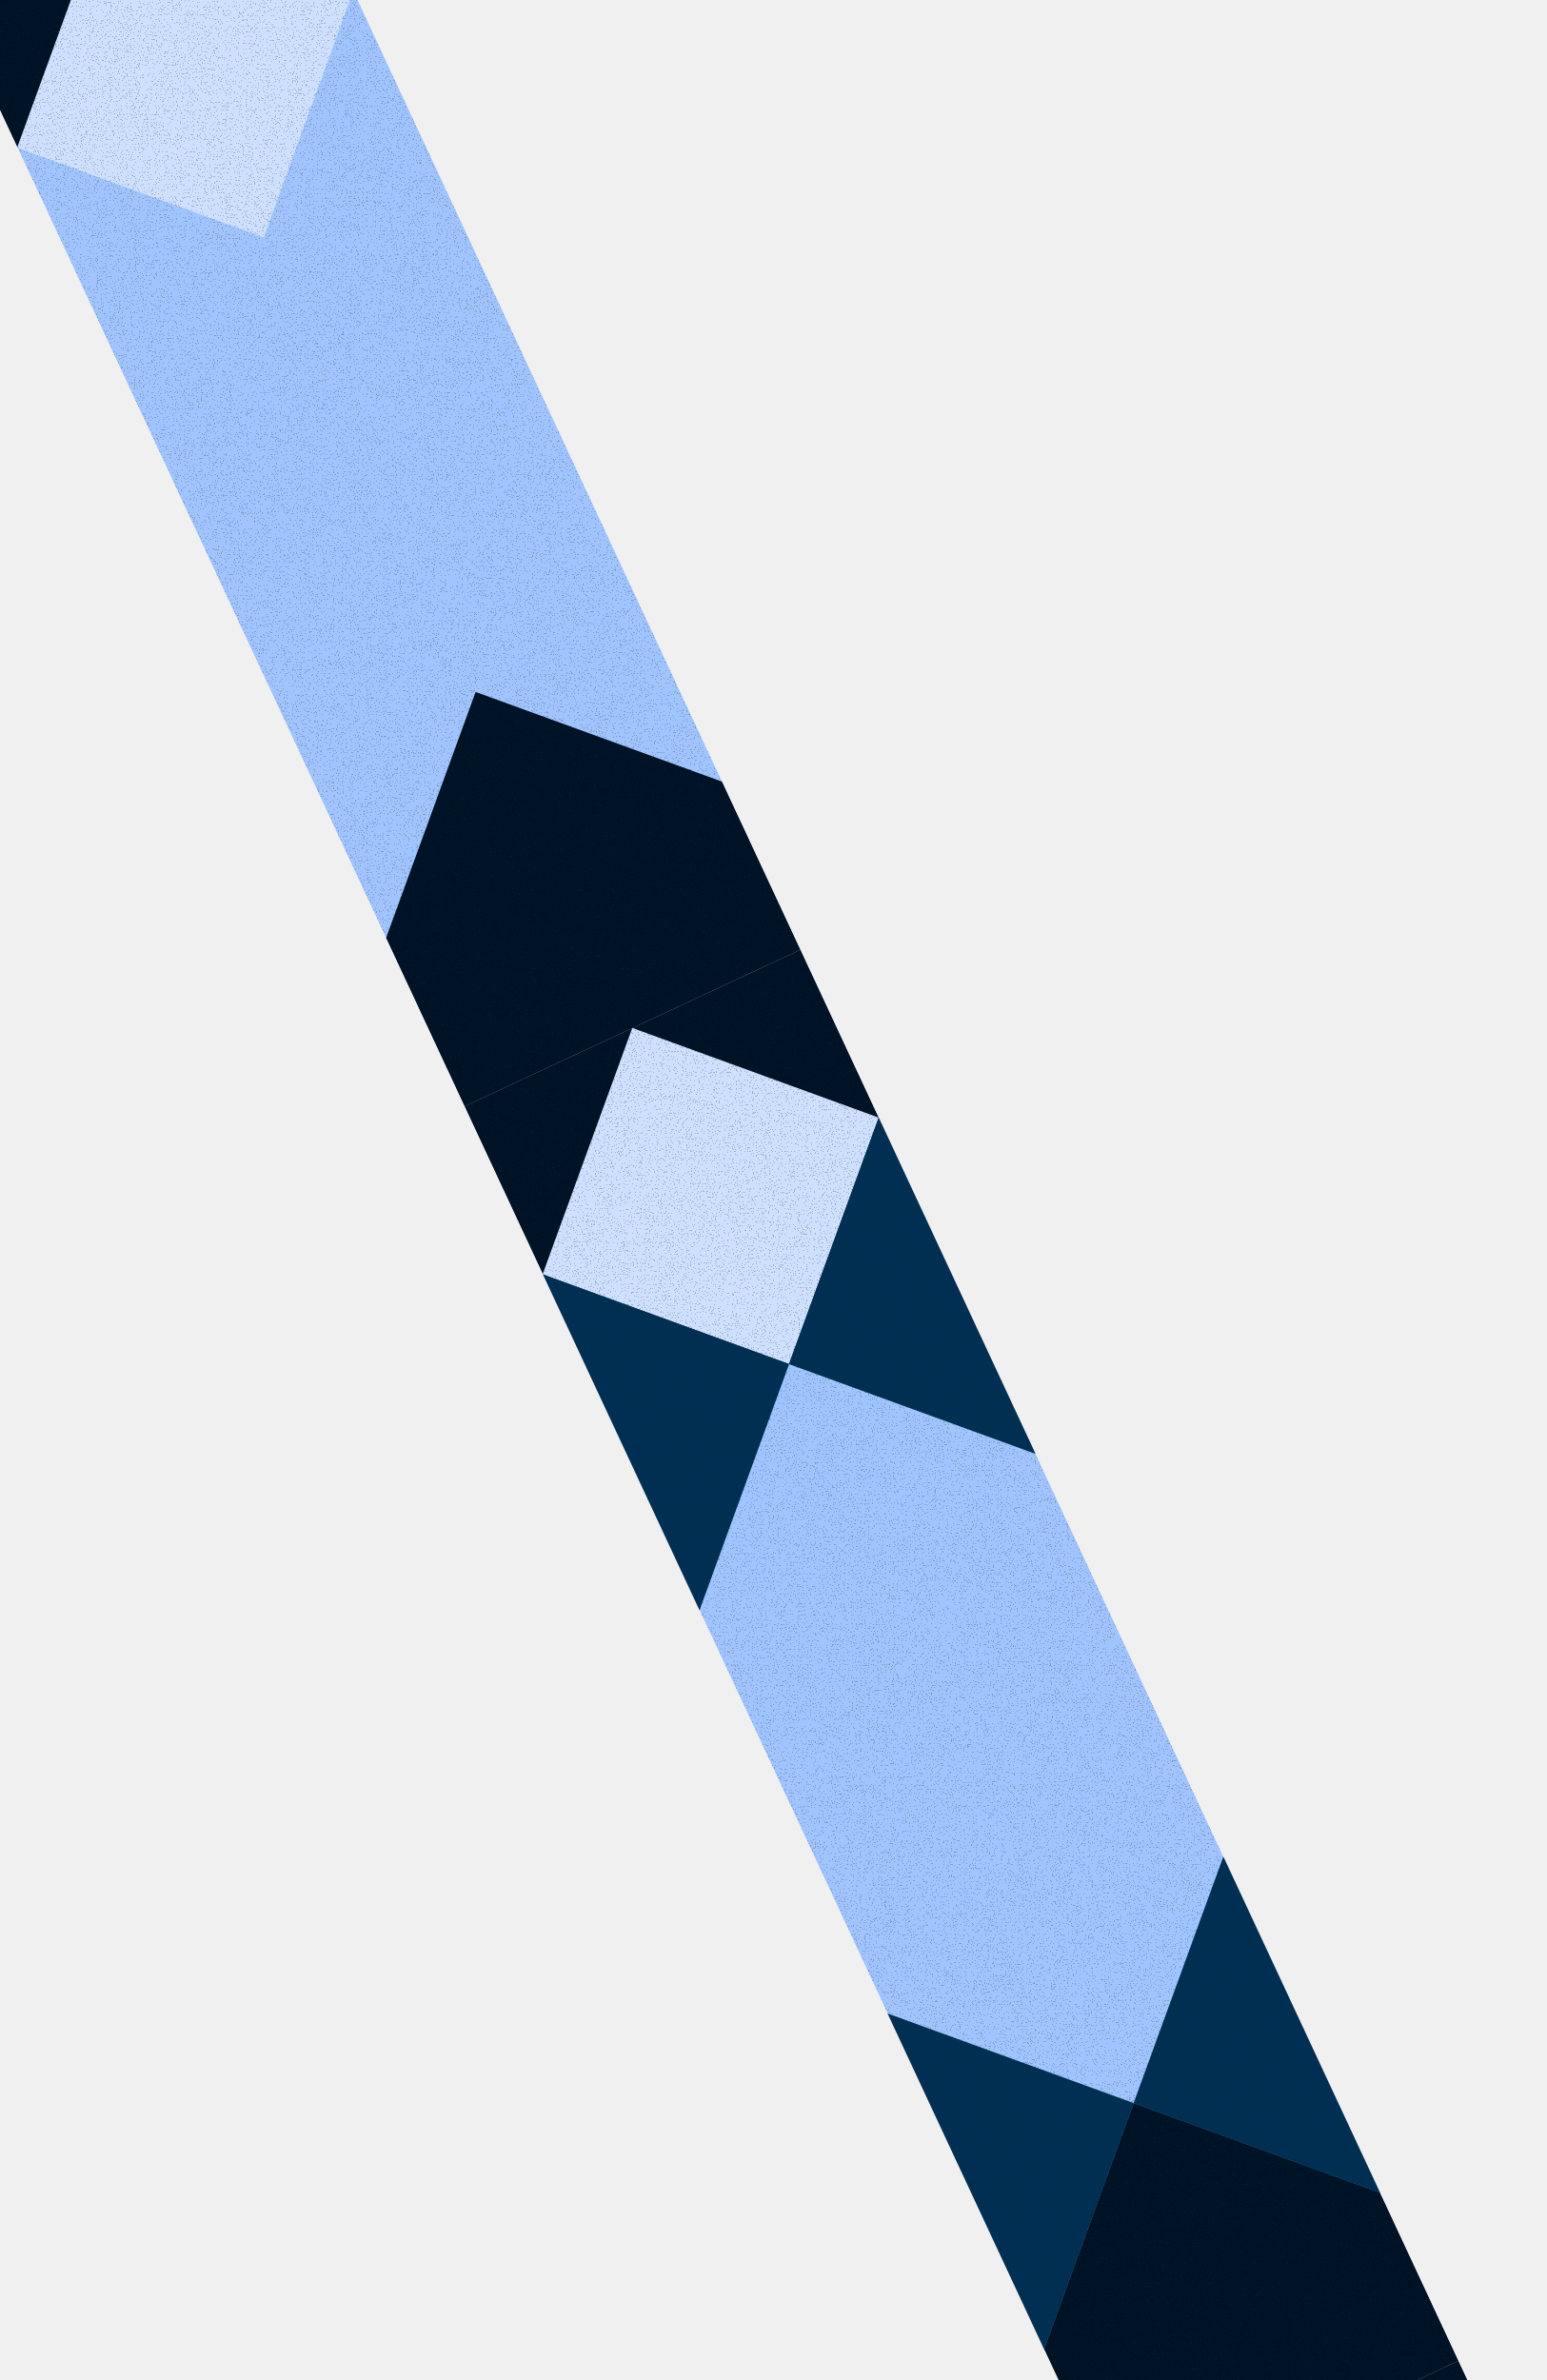
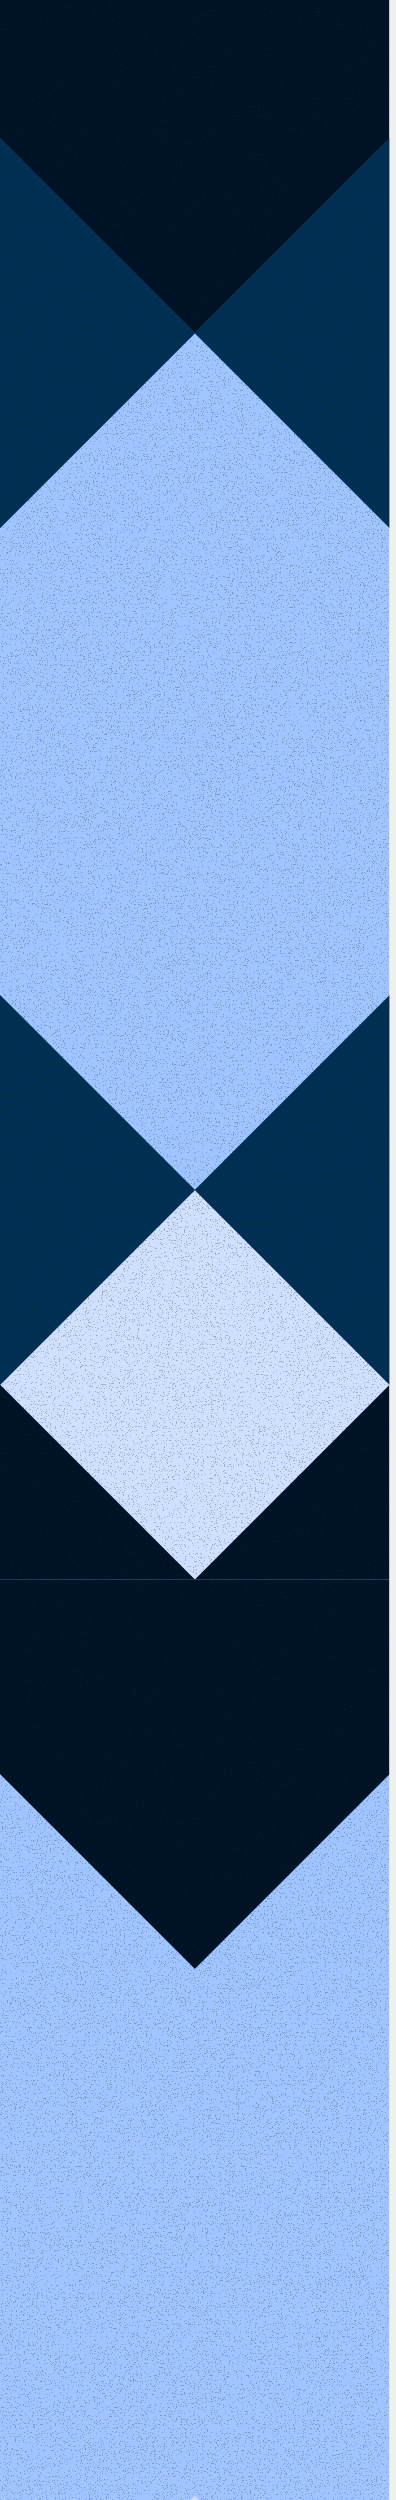
- <svg xmlns="http://www.w3.org/2000/svg" width="78" height="120" viewBox="0 0 78 120" fill="none">
+ <svg xmlns="http://www.w3.org/2000/svg" width="19" height="120" viewBox="0 0 19 120" fill="none">
  <g clip-path="url(#clip0_285_8207)" filter="url(#filter0_n_285_8207)">
-     <rect width="18.691" height="150.526" transform="matrix(-0.906308 0.422618 0.422618 0.906308 13.8687 -8.92993)" fill="#9FC4FF" />
-     <rect width="18.691" height="9.346" transform="matrix(-0.906308 0.422618 0.422618 0.906308 13.8687 -8.92993)" fill="#001225" />
-     <rect x="40.361" y="47.883" width="18.691" height="9.346" transform="rotate(155 40.3606 47.8828)" fill="#001225" />
-     <rect x="48.26" y="64.823" width="18.691" height="9.346" transform="rotate(155 48.26 64.8226)" fill="#002F54" />
-     <rect width="13.228" height="13.228" transform="matrix(-0.939693 -0.34202 -0.34202 0.939693 17.8182 -0.459839)" fill="#CEDFFF" />
-     <rect x="36.411" y="39.413" width="13.228" height="13.228" transform="rotate(110 36.4109 39.4125)" fill="#001225" />
-     <rect width="18.691" height="9.346" transform="matrix(-0.906308 0.422618 0.422618 0.906308 40.3606 47.8828)" fill="#001225" />
-     <rect width="13.228" height="13.228" transform="matrix(-0.939693 -0.34202 -0.34202 0.939693 44.3103 56.3525)" fill="#CEDFFF" />
-     <rect x="73.537" y="119.03" width="18.691" height="9.346" transform="rotate(155 73.5372 119.03)" fill="#001225" />
-     <rect x="69.588" y="110.56" width="13.228" height="13.228" transform="rotate(110 69.5875 110.56)" fill="#001225" />
-     <rect width="18.691" height="9.346" transform="matrix(-0.906308 0.422618 0.422618 0.906308 73.5372 119.03)" fill="#001225" />
-     <rect width="13.228" height="13.228" transform="matrix(-0.939693 -0.34202 -0.34202 0.939693 39.7897 68.7721)" fill="#002F54" />
-     <rect width="13.228" height="13.228" transform="matrix(-0.939693 -0.34202 -0.34202 0.939693 56.7299 60.8729)" fill="#002F54" />
-     <rect width="13.228" height="13.228" transform="matrix(-0.939693 -0.34202 -0.34202 0.939693 57.1679 106.04)" fill="#002F54" />
-     <rect width="13.228" height="13.228" transform="matrix(-0.939693 -0.34202 -0.34202 0.939693 74.1082 98.141)" fill="#002F54" />
+     <rect width="18.691" height="150.526" transform="matrix(1 0 0 -1 0 138.494)" fill="#9FC4FF" />
+     <rect x="0" y="75.808" width="18.691" height="9.346" fill="#001225" />
+     <rect y="57.117" width="18.691" height="9.346" fill="#002F54" />
+     <rect width="13.228" height="13.228" transform="matrix(0.707107 0.707107 0.707107 -0.707107 0.00012207 129.148)" fill="#CEDFFF" />
+     <rect x="0" y="85.154" width="13.228" height="13.228" transform="rotate(-45 0.000183105 85.1541)" fill="#001225" />
+     <rect width="18.691" height="9.346" transform="matrix(1 0 0 -1 0.000244141 75.8082)" fill="#001225" />
+     <rect width="13.228" height="13.228" transform="matrix(0.707107 0.707107 0.707107 -0.707107 6.10352e-05 66.4628)" fill="#CEDFFF" />
+     <rect x="0" y="-2.695" width="18.691" height="9.346" fill="#001225" />
+     <rect x="0" y="6.651" width="13.228" height="13.228" transform="rotate(-45 0.000305176 6.65121)" fill="#001225" />
+     <rect width="13.228" height="13.228" transform="matrix(0.707107 0.707107 0.707107 -0.707107 9.34589 57.1173)" fill="#002F54" />
+     <rect width="13.228" height="13.228" transform="matrix(0.707107 0.707107 0.707107 -0.707107 -9.34552 57.1172)" fill="#002F54" />
+     <rect width="13.228" height="13.228" transform="matrix(0.707107 0.707107 0.707107 -0.707107 9.34601 15.9966)" fill="#002F54" />
+     <rect width="13.228" height="13.228" transform="matrix(0.707107 0.707107 0.707107 -0.707107 -9.3454 15.9965)" fill="#002F54" />
  </g>
  <defs>
-     <filter id="filter0_n_285_8207" x="-3.071" y="-8.93" width="80.555" height="144.322" filterUnits="userSpaceOnUse" color-interpolation-filters="sRGB">
+     <filter id="filter0_n_285_8207" x="0" y="-12.032" width="18.691" height="150.526" filterUnits="userSpaceOnUse" color-interpolation-filters="sRGB">
      <feFlood flood-opacity="0" result="BackgroundImageFix" />
      <feBlend mode="normal" in="SourceGraphic" in2="BackgroundImageFix" result="shape" />
      <feTurbulence type="fractalNoise" baseFrequency="16.05 16.05" stitchTiles="stitch" numOctaves="3" result="noise" seed="4177" />
      <feColorMatrix in="noise" type="luminanceToAlpha" result="alphaNoise" />
      <feComponentTransfer in="alphaNoise" result="coloredNoise1">
        <feFuncA type="discrete" tableValues="0 0 0 0 0 0 0 0 0 0 0 0 1 1 1 1 1 1 1 1 1 1 1 1 1 1 1 1 1 1 1 1 1 1 1 1 1 1 0 0 0 0 0 0 0 0 0 0 0 0 0 0 0 0 0 0 0 0 0 0 0 0 0 0 0 0 0 0 0 0 0 0 0 0 0 0 0 0 0 0 0 0 0 0 0 0 0 0 0 0 0 0 0 0 0 0 0 0 0 0 " />
      </feComponentTransfer>
      <feComposite operator="in" in2="shape" in="coloredNoise1" result="noise1Clipped" />
      <feFlood flood-color="rgba(25, 48, 25, 0.25)" result="color1Flood" />
      <feComposite operator="in" in2="noise1Clipped" in="color1Flood" result="color1" />
      <feMerge result="effect1_noise_285_8207">
        <feMergeNode in="shape" />
        <feMergeNode in="color1" />
      </feMerge>
    </filter>
    <clipPath id="clip0_285_8207">
-       <rect width="18.691" height="150.526" fill="white" transform="matrix(-0.906308 0.422618 0.422618 0.906308 13.8687 -8.92993)" />
+       <rect width="18.691" height="150.526" fill="white" transform="matrix(1 0 0 -1 0 138.494)" />
    </clipPath>
  </defs>
</svg>
